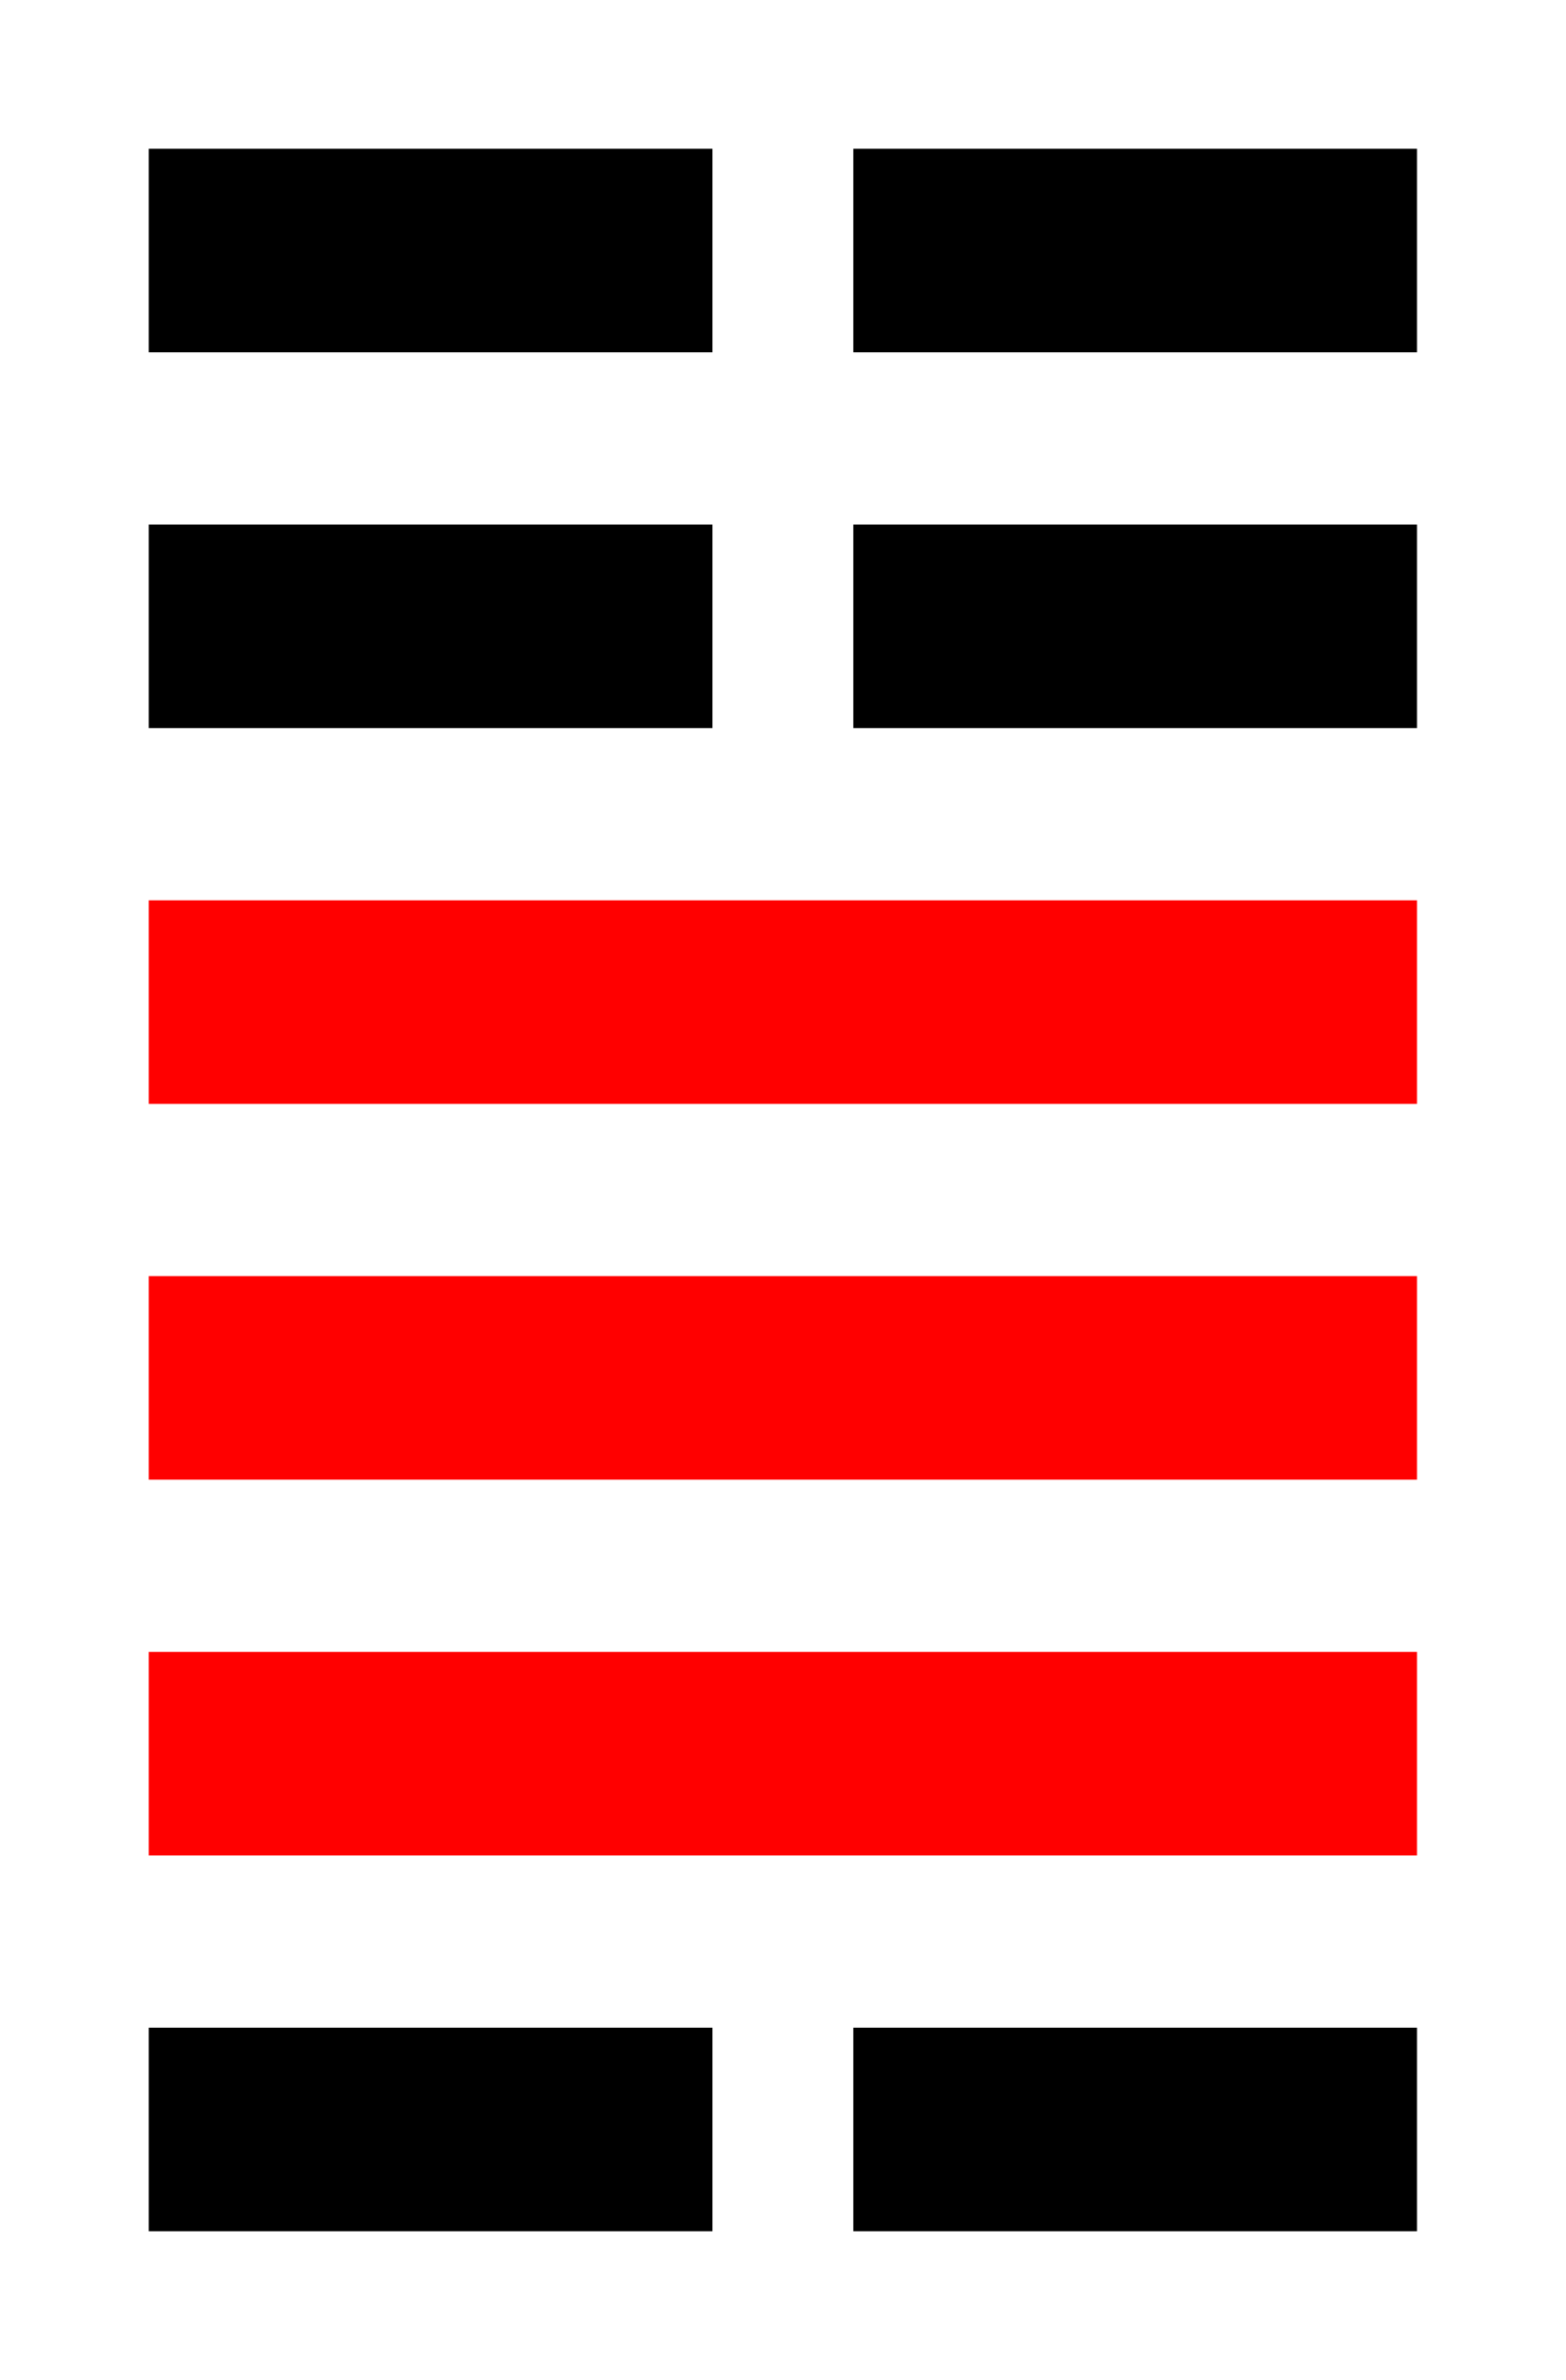
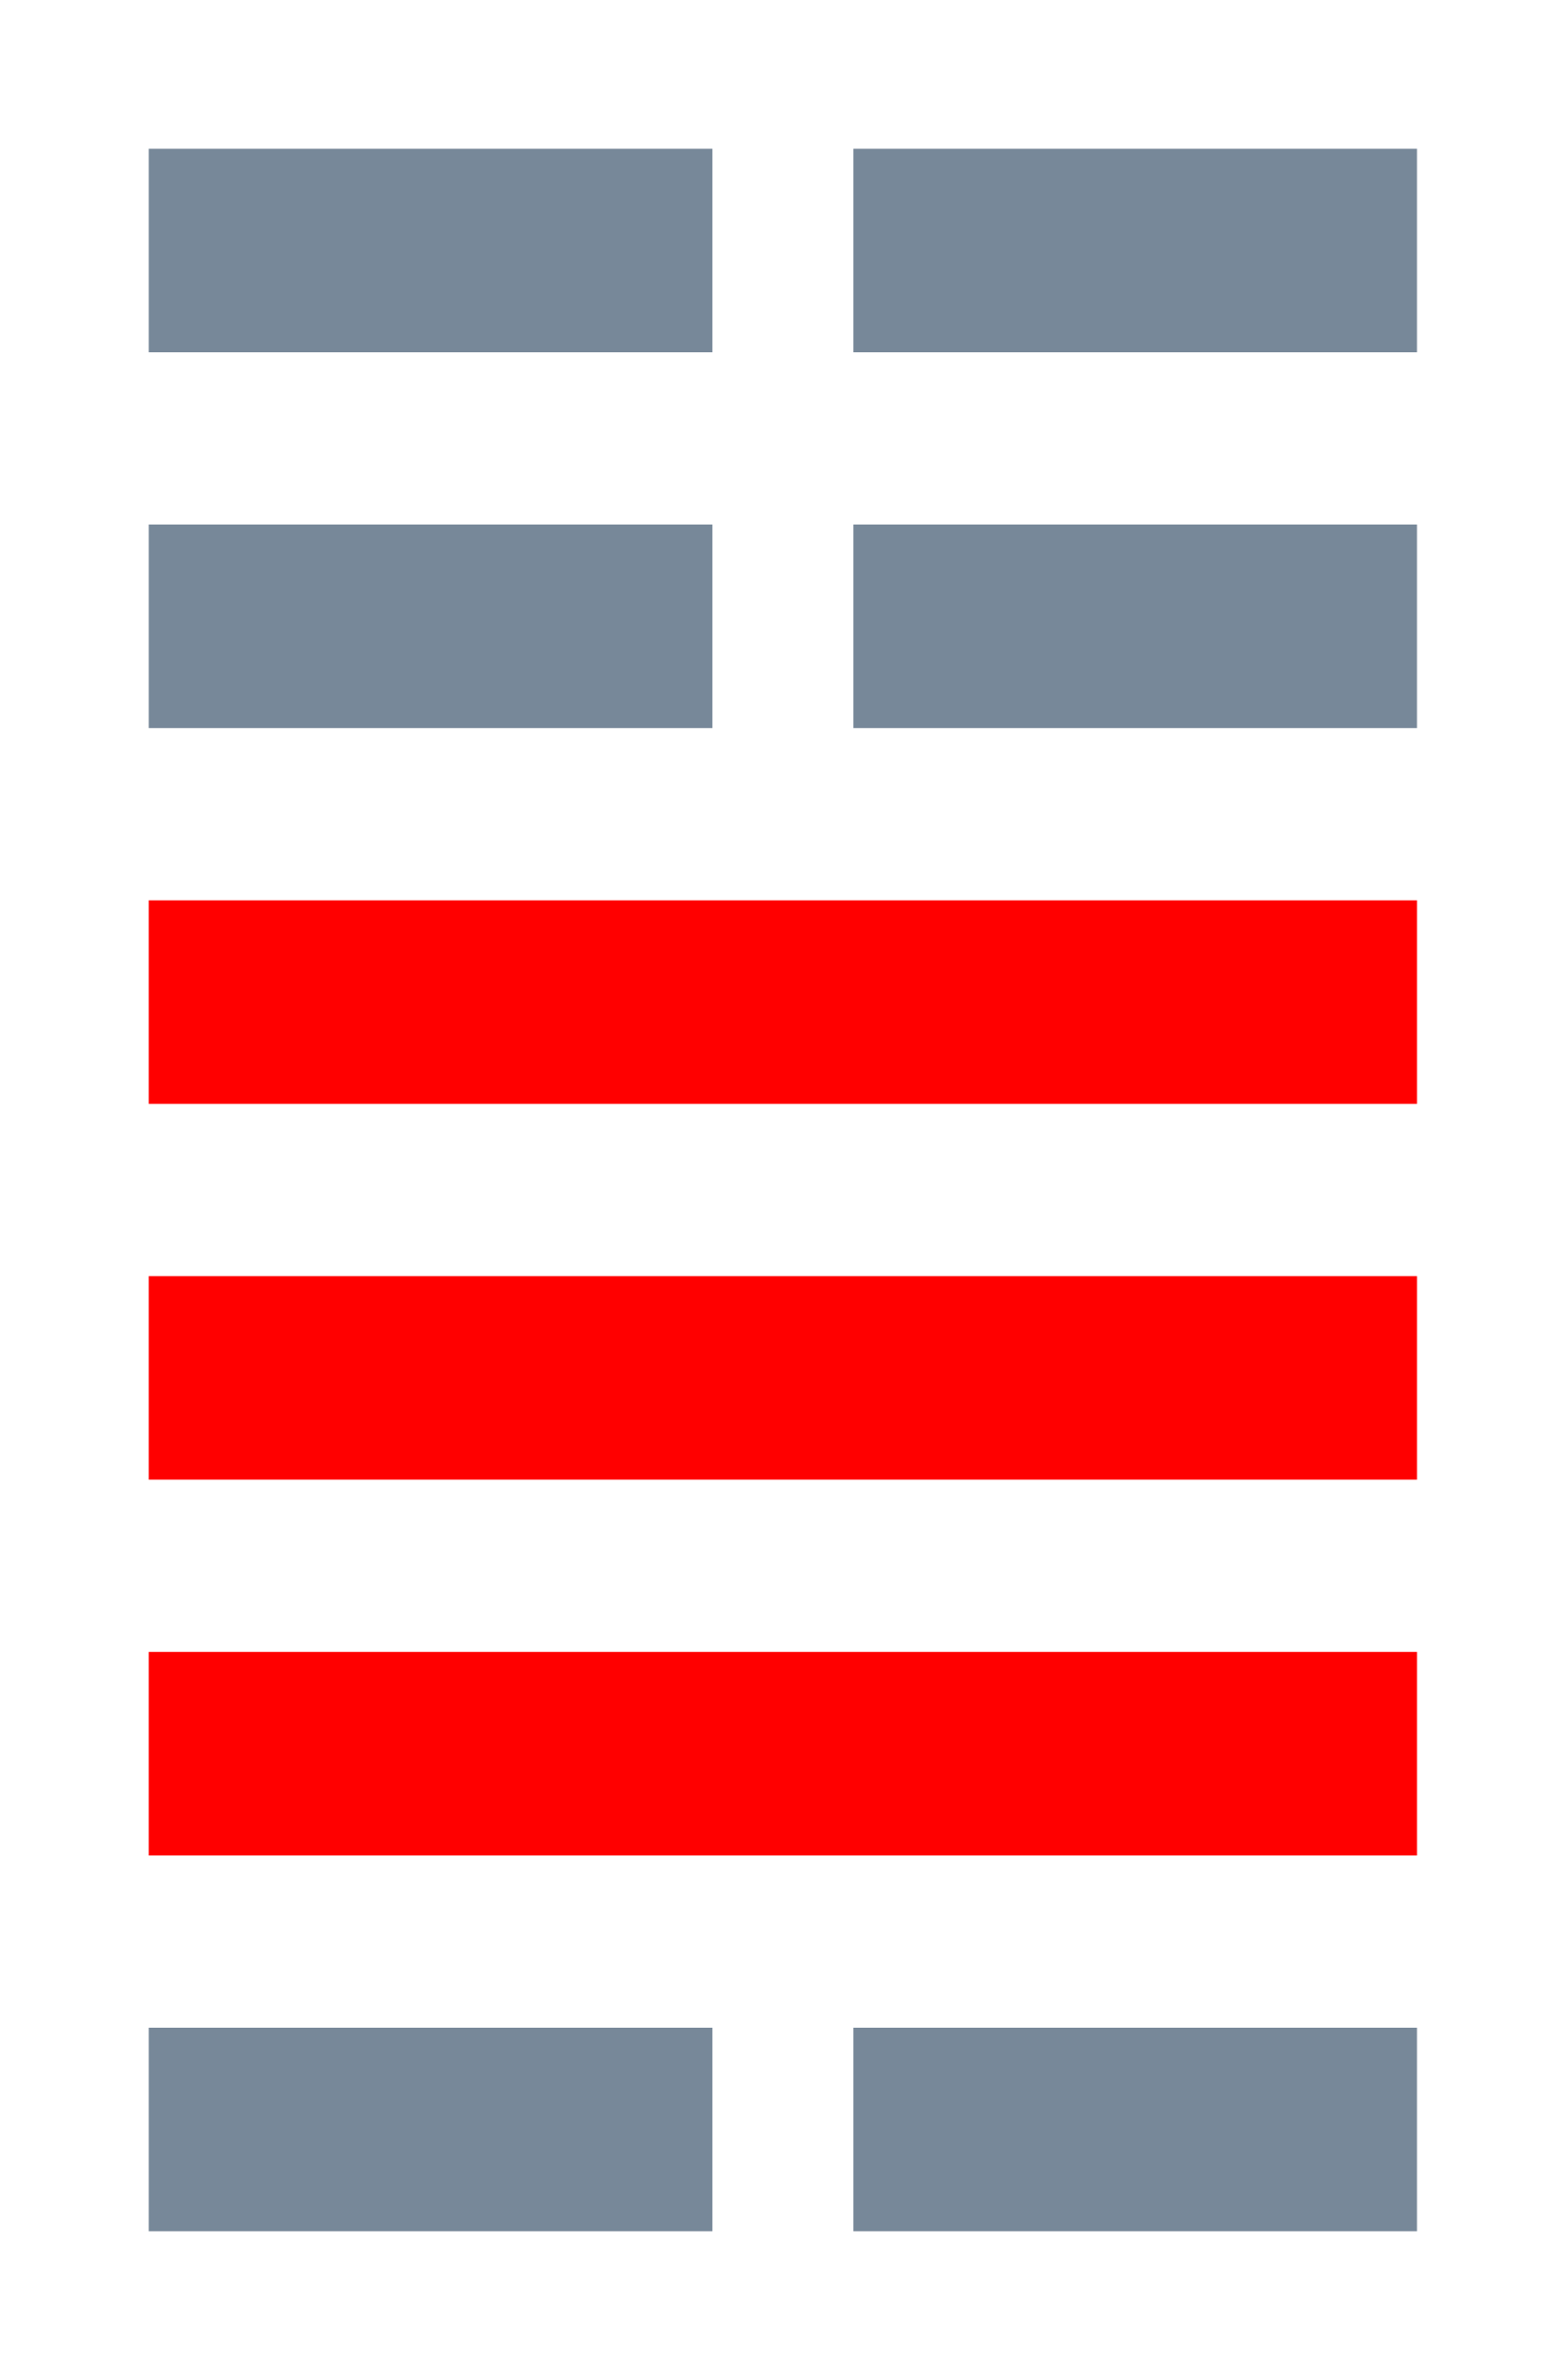
<svg xmlns="http://www.w3.org/2000/svg" width="100" height="152">
  <g>
-     <rect stroke="#000" id="svg_3" height="12" width="35" y="34" x="10" fill="#000" />
+     <rect stroke="#778899" id="svg_3" height="12" width="35" y="34" x="10" fill="#778899" />
    <rect stroke="#ff0000" id="svg_8" height="12" width="80" y="58" x="10" fill="#ff0000" />
-     <rect stroke="#000" id="svg_10" height="12" width="35" y="34" x="55" fill="#000" />
-     <rect stroke="#000" id="svg_11" height="12" width="35" y="10" x="55" fill="#000" />
-     <rect stroke="#000" id="svg_12" height="12" width="35" y="10" x="10" fill="#000" />
-     <rect stroke="#000" id="svg_3" height="12" width="35" y="130" x="10" fill="#000" />
+     <rect stroke="#778899" id="svg_10" height="12" width="35" y="34" x="55" fill="#778899" />
+     <rect stroke="#778899" id="svg_11" height="12" width="35" y="10" x="55" fill="#778899" />
+     <rect stroke="#778899" id="svg_12" height="12" width="35" y="10" x="10" fill="#778899" />
+     <rect stroke="#778899" id="svg_3" height="12" width="35" y="130" x="10" fill="#778899" />
    <rect stroke="#ff0000" id="svg_8" height="12" width="80" y="82" x="10" fill="#ff0000" />
    <rect stroke="#ff0000" id="svg_9" height="12" width="80" y="106" x="10" fill="#ff0000" />
-     <rect stroke="#000" id="svg_10" height="12" width="35" y="130" x="55" fill="#000" />
+     <rect stroke="#778899" id="svg_10" height="12" width="35" y="130" x="55" fill="#778899" />
  </g>
</svg>
